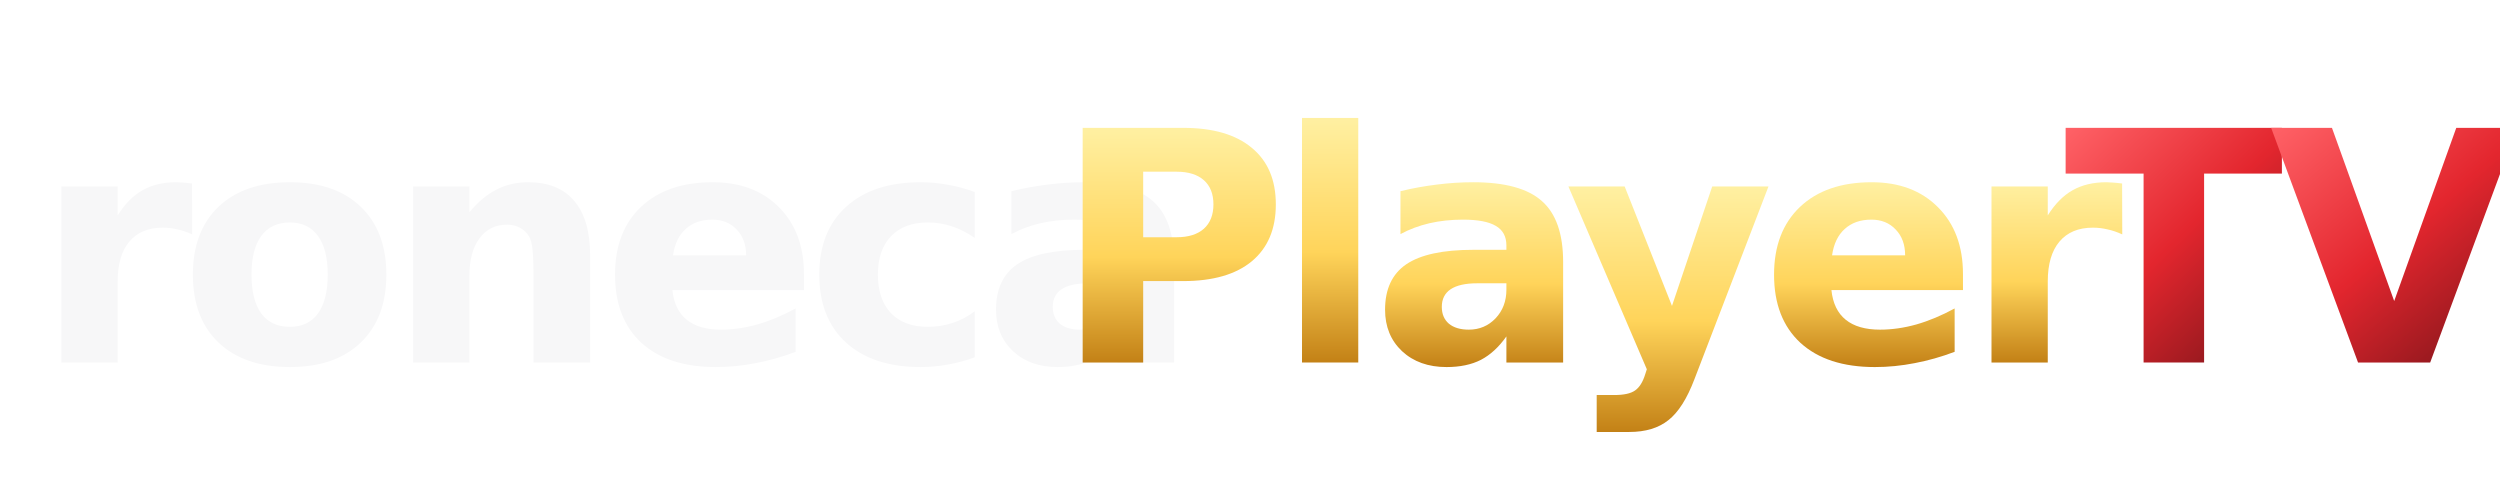
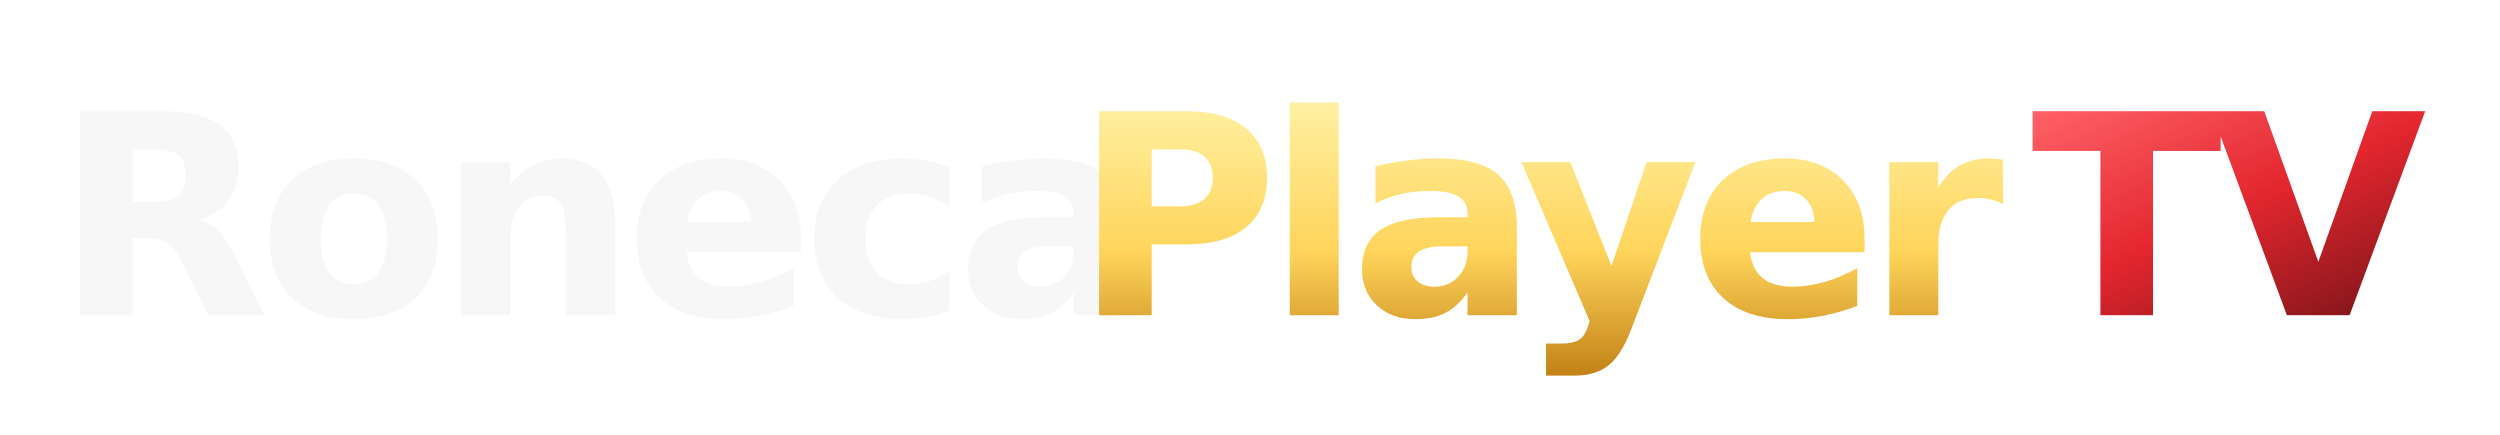
- <svg xmlns="http://www.w3.org/2000/svg" width="1600" height="320" viewBox="0 0 1600 320" role="img" aria-labelledby="title description" version="1.1" id="svg28">
-   <defs id="defs18">
+ <svg xmlns="http://www.w3.org/2000/svg" width="1840" height="320" viewBox="0 0 1840 320" role="img" aria-labelledby="title description" version="1.1">
+   <defs>
    <linearGradient id="wordGold" x1="0" y1="0" x2="0" y2="1">
-       <stop offset="0" stop-color="#fff0a2" id="stop4" />
-       <stop offset="0.55" stop-color="#ffd45a" id="stop6" />
-       <stop offset="1" stop-color="#c38116" id="stop8" />
+       <stop offset="0" stop-color="#fff0a2" />
+       <stop offset="0.55" stop-color="#ffd45a" />
+       <stop offset="1" stop-color="#c38116" />
    </linearGradient>
    <linearGradient id="wordRed" x1="0" y1="0" x2="0.9" y2="1">
-       <stop offset="0" stop-color="#ff6267" id="stop11" />
-       <stop offset="0.52" stop-color="#e3262e" id="stop13" />
-       <stop offset="1" stop-color="#80151a" id="stop15" />
+       <stop offset="0" stop-color="#ff6267" />
+       <stop offset="0.52" stop-color="#e3262e" />
+       <stop offset="1" stop-color="#80151a" />
    </linearGradient>
  </defs>
-   <g font-family="DejaVu Sans, sans-serif" font-size="206" font-weight="700" letter-spacing="-9" id="g26">
-     <g aria-label="roneca" id="text20" style="fill:#f7f7f8">
-       <path d="m 122.988,150.022 q -4.728,-2.213 -9.455,-3.219 -4.627,-1.106 -9.354,-1.106 -13.881,0 -21.425,8.952 -7.443,8.852 -7.443,25.448 V 232 H 39.301 V 119.344 h 36.01 v 18.508 q 6.94,-11.064 15.893,-16.094 9.053,-5.13 21.626,-5.13 1.811,0 3.923,0.201 2.112,0.101 6.136,0.604 z" id="path32" />
-       <path d="m 185.505,142.378 q -11.97,0 -18.307,8.65 -6.236,8.55 -6.236,24.744 0,16.194 6.236,24.845 6.337,8.55 18.307,8.55 11.769,0 18.005,-8.55 6.236,-8.65 6.236,-24.845 0,-16.194 -6.236,-24.744 -6.236,-8.65 -18.005,-8.65 z m 0,-25.75 q 29.069,0 45.364,15.691 16.396,15.691 16.396,43.453 0,27.762 -16.396,43.453 -16.295,15.691 -45.364,15.691 -29.17,0 -45.666,-15.691 -16.396,-15.691 -16.396,-43.453 0,-27.762 16.396,-43.453 16.496,-15.691 45.666,-15.691 z" id="path34" />
-       <path d="M 377.677,163.4 V 232 h -36.211 v -11.165 -41.341 q 0,-14.585 -0.704,-20.117 -0.604,-5.532 -2.213,-8.147 -2.112,-3.521 -5.733,-5.432 -3.621,-2.012 -8.248,-2.012 -11.266,0 -17.703,8.751 -6.438,8.65 -6.438,24.04 V 232 H 264.417 V 119.344 h 36.01 v 16.496 q 8.147,-9.857 17.301,-14.484 9.153,-4.728 20.218,-4.728 19.514,0 29.572,11.97 10.159,11.97 10.159,34.803 z" id="path36" />
-       <path d="m 514.526,175.37 v 10.26 h -84.19 q 1.308,12.674 9.153,19.011 7.846,6.337 21.928,6.337 11.366,0 23.235,-3.319 11.97,-3.42 24.543,-10.26 v 27.762 q -12.774,4.828 -25.549,7.242 -12.774,2.515 -25.549,2.515 -30.578,0 -47.577,-15.49 -16.898,-15.591 -16.898,-43.654 0,-27.561 16.597,-43.353 16.697,-15.792 45.867,-15.792 26.555,0 42.447,15.993 15.993,15.993 15.993,42.749 z m -37.016,-11.97 q 0,-10.26 -6.035,-16.496 -5.935,-6.337 -15.591,-6.337 -10.461,0 -16.999,5.935 -6.538,5.834 -8.147,16.898 z" id="path38" />
-       <path d="m 623.815,122.864 v 29.371 q -7.343,-5.029 -14.786,-7.443 -7.343,-2.414 -15.289,-2.414 -15.088,0 -23.537,8.852 -8.349,8.751 -8.349,24.543 0,15.792 8.349,24.644 8.449,8.751 23.537,8.751 8.449,0 15.993,-2.515 7.645,-2.515 14.082,-7.443 v 29.472 q -8.449,3.118 -17.2,4.627 -8.65,1.609 -17.401,1.609 -30.478,0 -47.678,-15.591 -17.2,-15.691 -17.2,-43.554 0,-27.862 17.2,-43.453 17.2,-15.691 47.678,-15.691 8.852,0 17.401,1.609 8.65,1.509 17.2,4.627 z" id="path40" />
-       <path d="m 696.391,181.305 q -11.266,0 -16.999,3.822 -5.633,3.822 -5.633,11.266 0,6.84 4.526,10.763 4.627,3.822 12.774,3.822 10.159,0 17.1,-7.242 6.94,-7.343 6.94,-18.307 v -4.124 z m 55.021,-13.579 V 232 h -36.312 v -16.697 q -7.242,10.26 -16.295,14.987 -9.053,4.627 -22.028,4.627 -17.502,0 -28.466,-10.159 -10.863,-10.26 -10.863,-26.555 0,-19.815 13.579,-29.069 13.68,-9.254 42.85,-9.254 h 21.224 v -2.816 q 0,-8.55 -6.739,-12.473 -6.739,-4.023 -21.022,-4.023 -11.567,0 -21.525,2.313 -9.958,2.313 -18.508,6.94 v -27.46 q 11.567,-2.816 23.235,-4.225 11.668,-1.509 23.336,-1.509 30.478,0 43.956,12.07 13.579,11.97 13.579,39.027 z" id="path42" />
-     </g>
-     <g aria-label="Player" id="text22" style="fill:url(#wordGold)">
-       <path d="m 692.91,81.825 h 64.274 q 28.667,0 43.956,12.774 15.39,12.674 15.39,36.211 0,23.638 -15.39,36.412 -15.289,12.674 -43.956,12.674 H 731.636 V 232 h -38.726 z m 38.726,28.063 v 41.944 h 21.425 q 11.266,0 17.401,-5.432 6.136,-5.532 6.136,-15.591 0,-10.059 -6.136,-15.49 -6.136,-5.432 -17.401,-5.432 z" id="path45" />
-       <path d="m 833.28,75.488 h 36.01 V 232 h -36.01 z" id="path47" />
-       <path d="m 945.386,181.305 q -11.266,0 -16.999,3.822 -5.633,3.822 -5.633,11.266 0,6.84 4.526,10.763 4.627,3.822 12.774,3.822 10.159,0 17.1,-7.242 6.94,-7.343 6.94,-18.307 v -4.124 z m 55.02,-13.579 V 232 h -36.311 v -16.697 q -7.242,10.26 -16.295,14.987 -9.053,4.627 -22.028,4.627 -17.502,0 -28.466,-10.159 -10.863,-10.26 -10.863,-26.555 0,-19.815 13.579,-29.069 13.68,-9.254 42.85,-9.254 h 21.224 v -2.816 q 0,-8.55 -6.739,-12.473 -6.739,-4.023 -21.022,-4.023 -11.567,0 -21.525,2.313 -9.958,2.313 -18.508,6.94 v -27.46 q 11.567,-2.816 23.235,-4.225 11.668,-1.509 23.336,-1.509 30.478,0 43.956,12.07 13.579,11.97 13.579,39.027 z" id="path49" />
-       <path d="m 1003.778,119.344 h 36.01 l 30.276,76.445 25.75,-76.445 h 36.01 l -47.376,123.318 q -7.142,18.81 -16.697,26.253 -9.455,7.544 -25.046,7.544 h -20.821 v -23.638 h 11.266 q 9.153,0 13.277,-2.917 4.225,-2.917 6.538,-10.461 l 1.006,-3.118 z" id="path51" />
-       <path d="m 1256.302,175.37 v 10.26 h -84.191 q 1.308,12.674 9.153,19.011 7.846,6.337 21.928,6.337 11.366,0 23.235,-3.319 11.97,-3.42 24.543,-10.26 v 27.762 q -12.774,4.828 -25.549,7.242 -12.774,2.515 -25.549,2.515 -30.578,0 -47.577,-15.49 -16.898,-15.591 -16.898,-43.654 0,-27.561 16.597,-43.353 16.697,-15.792 45.867,-15.792 26.555,0 42.447,15.993 15.993,15.993 15.993,42.749 z m -37.016,-11.97 q 0,-10.26 -6.035,-16.496 -5.935,-6.337 -15.591,-6.337 -10.461,0 -16.999,5.935 -6.538,5.834 -8.147,16.898 z" id="path53" />
-       <path d="m 1358.248,150.022 q -4.728,-2.213 -9.455,-3.219 -4.627,-1.106 -9.354,-1.106 -13.881,0 -21.425,8.952 -7.443,8.852 -7.443,25.448 V 232 h -36.01 V 119.344 h 36.01 v 18.508 q 6.94,-11.064 15.893,-16.094 9.053,-5.13 21.626,-5.13 1.81,0 3.923,0.201 2.112,0.101 6.136,0.604 z" id="path55" />
-     </g>
-     <g aria-label="TV" id="text24" style="fill:url(#wordRed)">
-       <path d="m 1322.006,81.825 h 138.406 V 111.096 h -49.79 V 232 h -38.726 V 111.096 h -49.891 z" id="path58" />
-       <path d="m 1453.524,81.825 h 38.927 l 39.832,110.846 39.731,-110.846 h 38.927 L 1555.317,232 h -46.169 z" id="path60" />
-     </g>
+   <g font-family="DejaVu Sans, sans-serif" font-size="206" font-weight="700" letter-spacing="-9">
+     <text x="40" y="232" fill="#f7f7f8">Roneca</text>
+     <text x="790" y="232" fill="url(#wordGold)">Player</text>
+     <text x="1495" y="232" fill="url(#wordRed)">TV</text>
  </g>
</svg>
